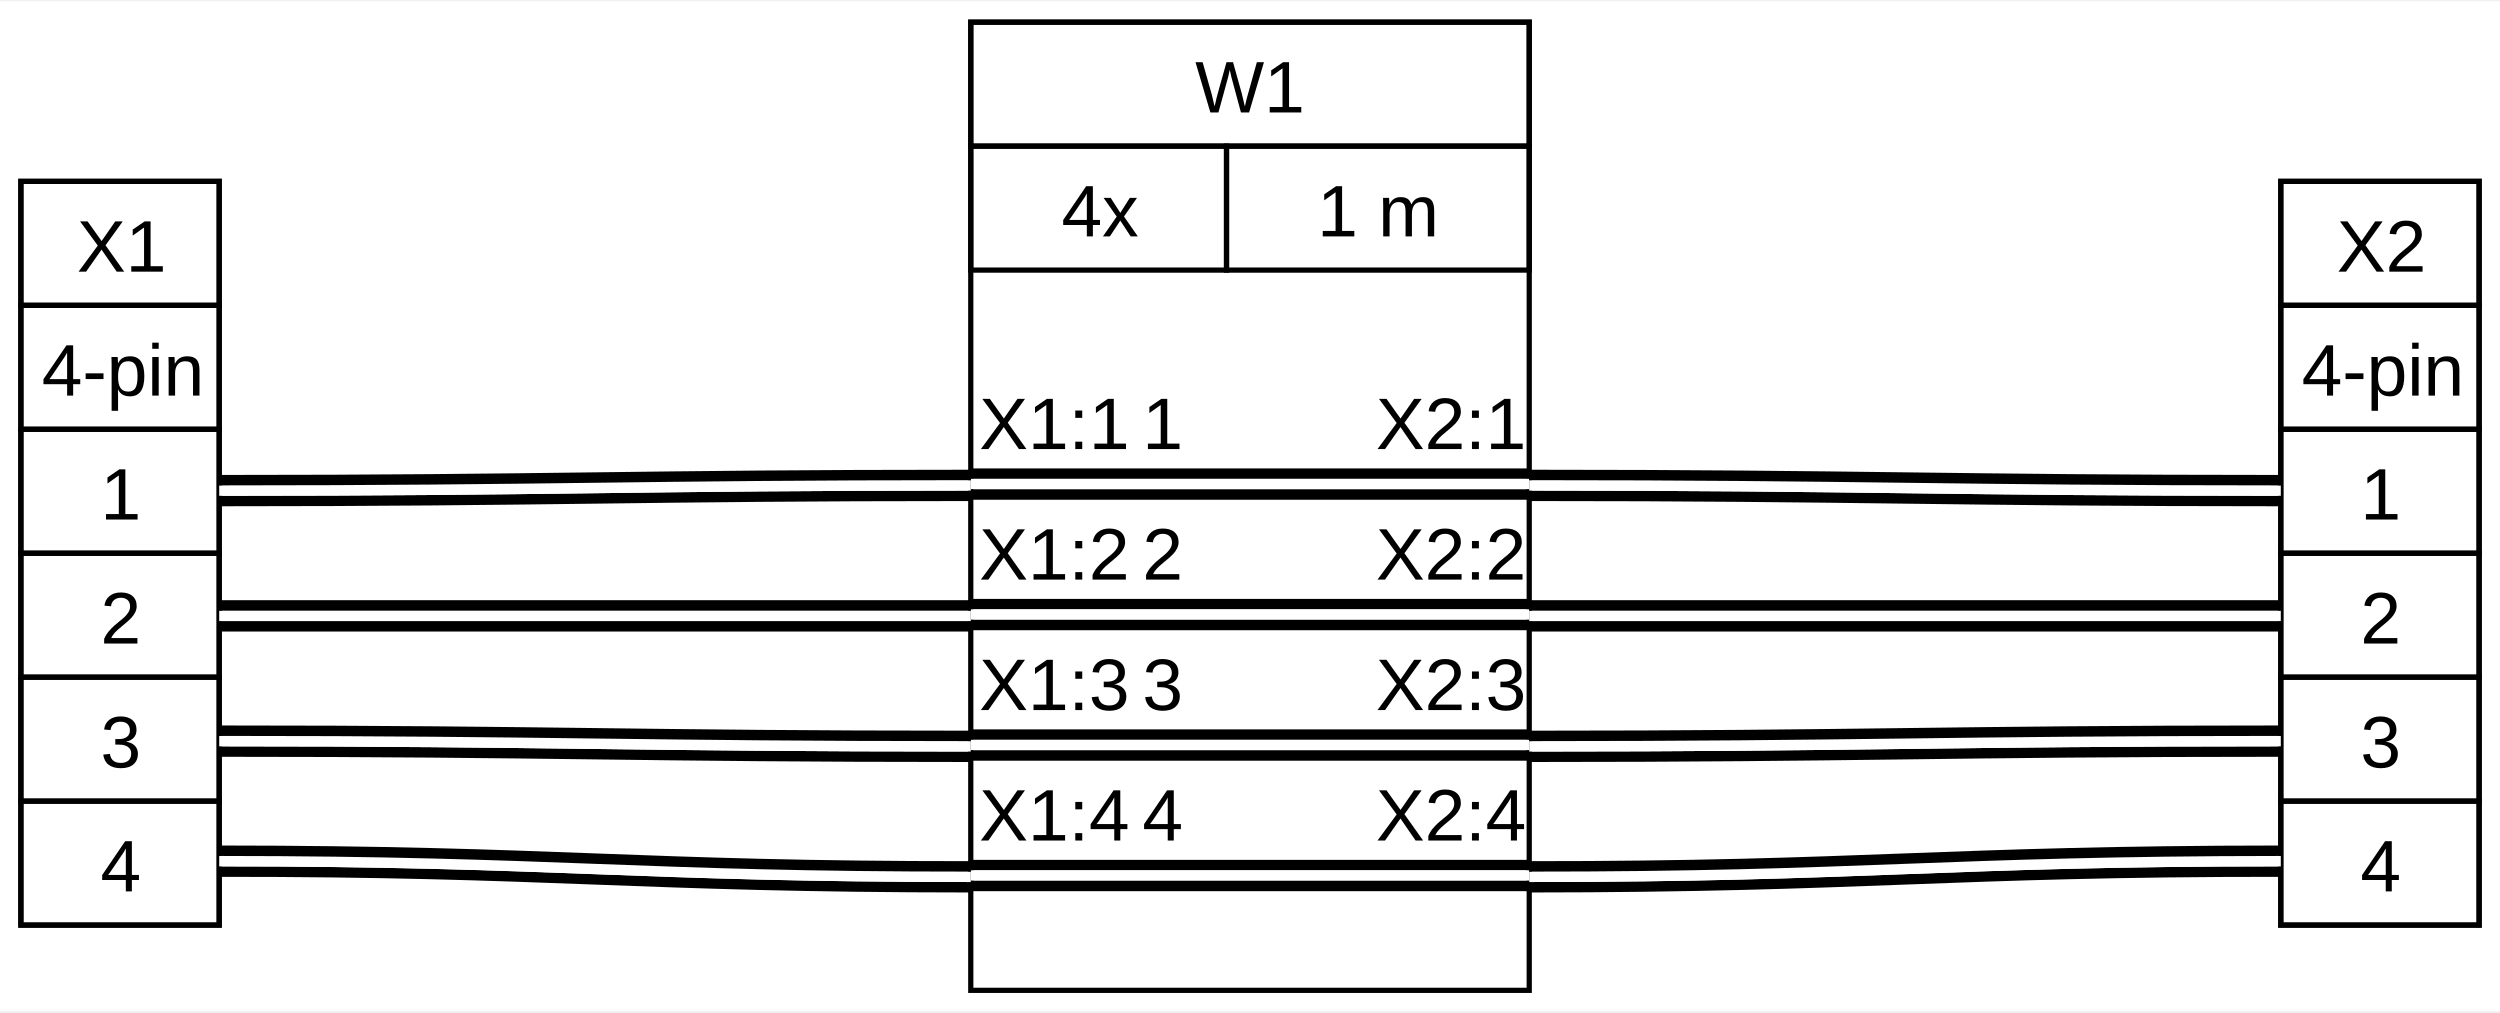
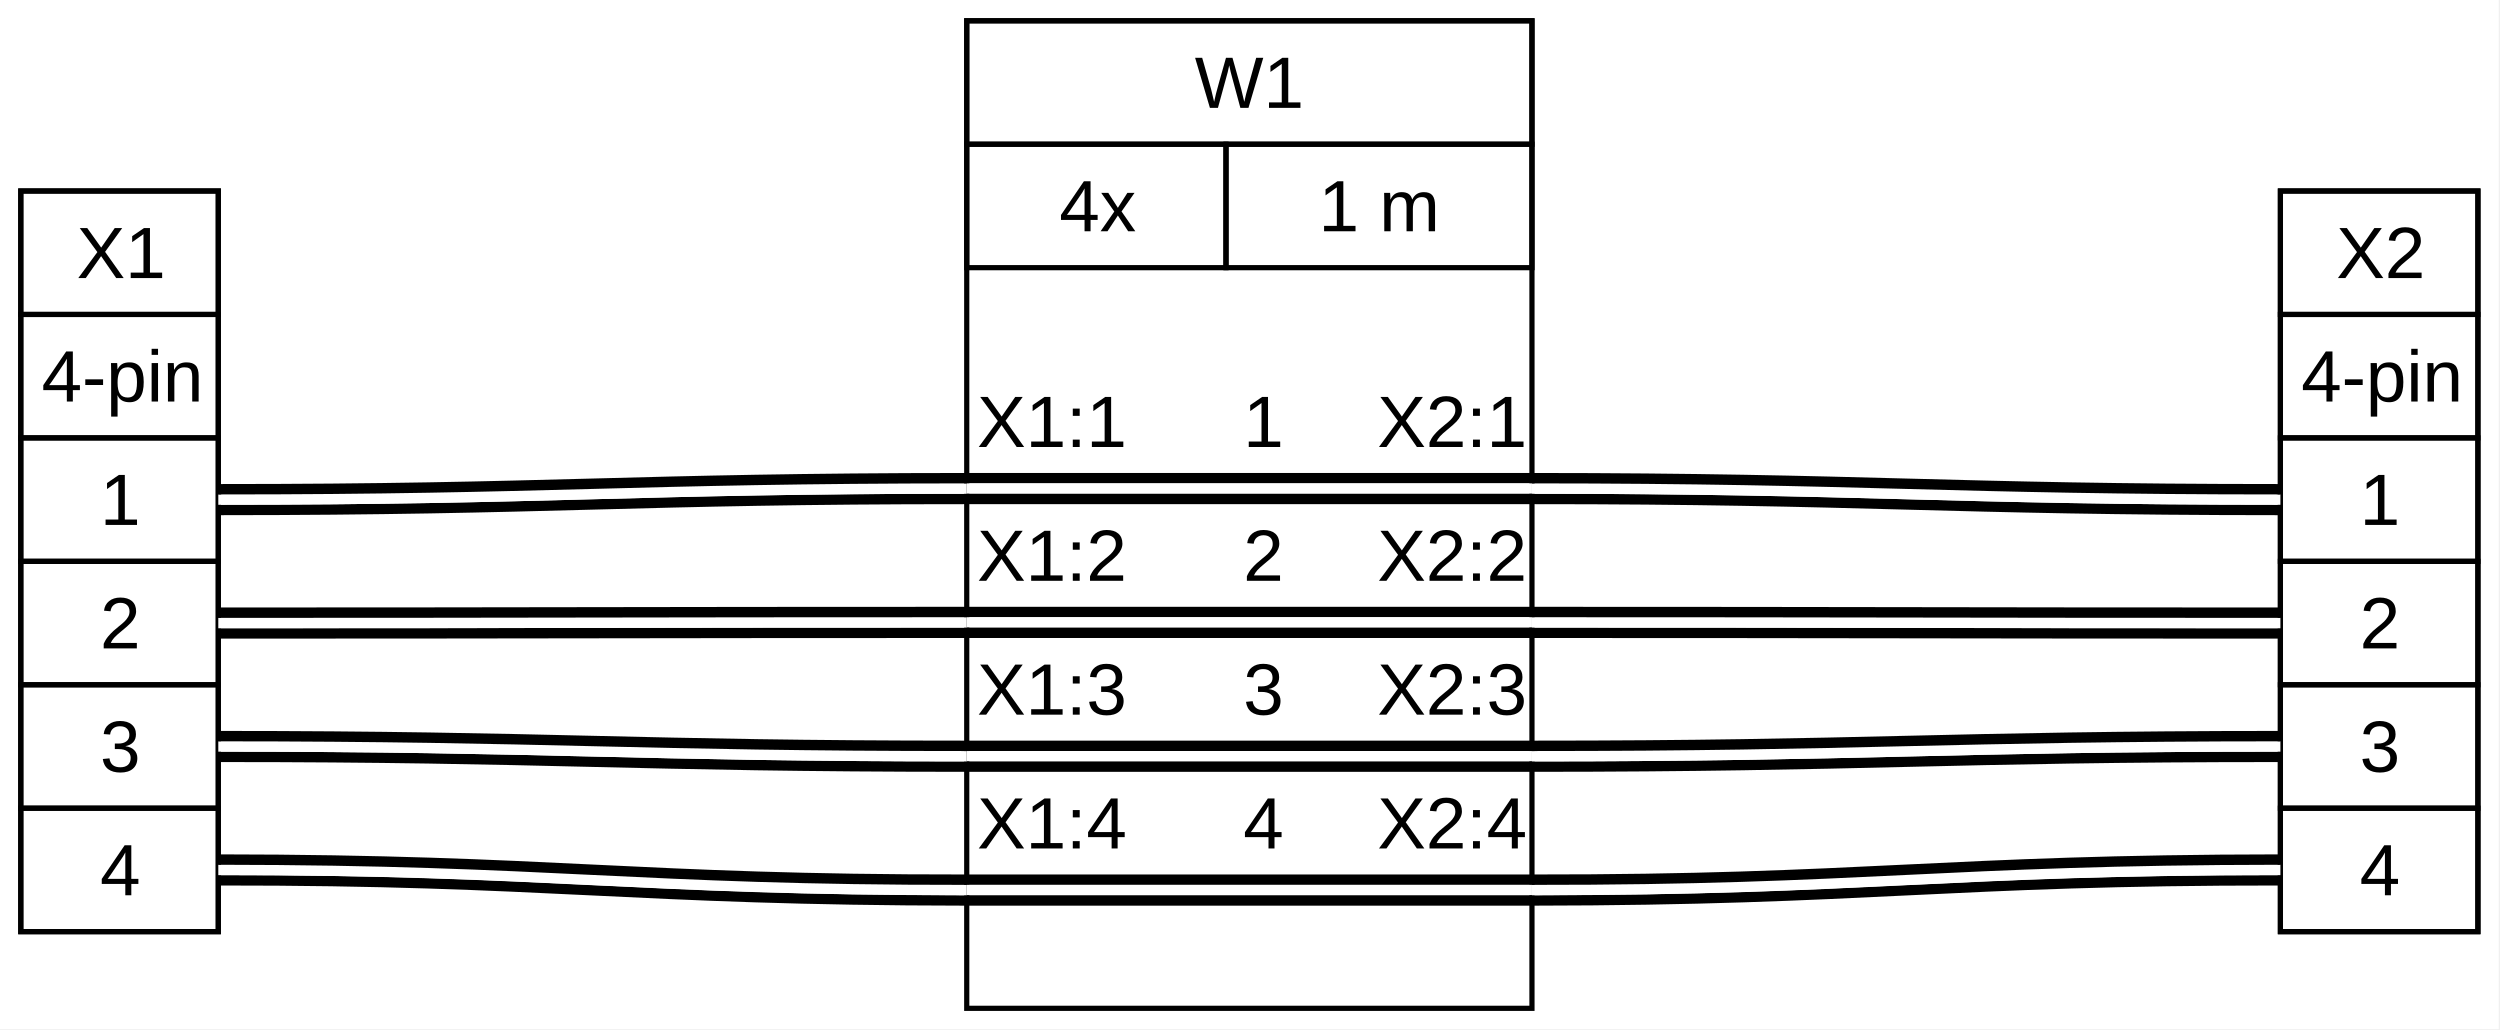
- <svg xmlns="http://www.w3.org/2000/svg" width="479pt" height="194pt" viewBox="0.00 0.00 479.00 193.50">
-   <g id="graph0" class="graph" transform="scale(1 1) rotate(0) translate(4 189.5)">
-     <polygon fill="#ffffff" stroke="none" points="-4,4 -4,-189.5 475,-189.5 475,4 -4,4" />
+ <svg xmlns="http://www.w3.org/2000/svg" width="481pt" height="198pt" viewBox="0.00 0.00 481.00 198.00">
+   <g id="graph0" class="graph" transform="scale(1 1) rotate(0) translate(4 194)">
+     <polygon fill="#ffffff" stroke="none" points="-4,4 -4,-194 476.75,-194 476.75,4 -4,4" />
    <g id="node1" class="node">
-       <polygon fill="#ffffff" stroke="black" points="38,-155 0,-155 0,-12.5 38,-12.5 38,-155" />
-       <polygon fill="none" stroke="black" points="0,-131.25 0,-155 38,-155 38,-131.25 0,-131.25" />
-       <text text-anchor="start" x="10.75" y="-137.7" font-family="arial" font-size="14.00">X1</text>
-       <polygon fill="none" stroke="black" points="0,-107.5 0,-131.25 38,-131.25 38,-107.5 0,-107.5" />
-       <text text-anchor="start" x="4" y="-113.95" font-family="arial" font-size="14.00">4-pin</text>
-       <polygon fill="none" stroke="black" points="0,-83.75 0,-107.5 38,-107.5 38,-83.75 0,-83.75" />
-       <text text-anchor="start" x="15.25" y="-90.2" font-family="arial" font-size="14.00">1</text>
-       <polygon fill="none" stroke="black" points="0,-60 0,-83.75 38,-83.75 38,-60 0,-60" />
-       <text text-anchor="start" x="15.25" y="-66.45" font-family="arial" font-size="14.00">2</text>
-       <polygon fill="none" stroke="black" points="0,-36.25 0,-60 38,-60 38,-36.25 0,-36.25" />
-       <text text-anchor="start" x="15.25" y="-42.7" font-family="arial" font-size="14.00">3</text>
-       <polygon fill="none" stroke="black" points="0,-12.5 0,-36.25 38,-36.25 38,-12.5 0,-12.5" />
-       <text text-anchor="start" x="15.25" y="-18.95" font-family="arial" font-size="14.00">4</text>
+       <polygon fill="#ffffff" stroke="black" points="38,-157.25 0,-157.25 0,-14.75 38,-14.75 38,-157.25" />
+       <polygon fill="none" stroke="black" points="0,-133.5 0,-157.25 38,-157.25 38,-133.5 0,-133.5" />
+       <text xml:space="preserve" text-anchor="start" x="10.75" y="-140.5" font-family="arial" font-size="14.00">X1</text>
+       <polygon fill="none" stroke="black" points="0,-109.75 0,-133.5 38,-133.5 38,-109.75 0,-109.75" />
+       <text xml:space="preserve" text-anchor="start" x="4" y="-116.75" font-family="arial" font-size="14.00">4-pin</text>
+       <polygon fill="none" stroke="black" points="0,-86 0,-109.75 38,-109.75 38,-86 0,-86" />
+       <text xml:space="preserve" text-anchor="start" x="15.25" y="-93" font-family="arial" font-size="14.00">1</text>
+       <polygon fill="none" stroke="black" points="0,-62.25 0,-86 38,-86 38,-62.25 0,-62.25" />
+       <text xml:space="preserve" text-anchor="start" x="15.25" y="-69.25" font-family="arial" font-size="14.00">2</text>
+       <polygon fill="none" stroke="black" points="0,-38.5 0,-62.25 38,-62.25 38,-38.5 0,-38.5" />
+       <text xml:space="preserve" text-anchor="start" x="15.25" y="-45.5" font-family="arial" font-size="14.00">3</text>
+       <polygon fill="none" stroke="black" points="0,-14.75 0,-38.5 38,-38.5 38,-14.75 0,-14.75" />
+       <text xml:space="preserve" text-anchor="start" x="15.25" y="-21.75" font-family="arial" font-size="14.00">4</text>
    </g>
    <g id="node3" class="node">
-       <polygon fill="#ffffff" stroke="black" points="289,-185.5 182,-185.5 182,0 289,0 289,-185.5" />
-       <polygon fill="none" stroke="black" points="182,-161.75 182,-185.5 289,-185.5 289,-161.75 182,-161.75" />
-       <text text-anchor="start" x="225" y="-168.2" font-family="arial" font-size="14.00">W1</text>
-       <polygon fill="none" stroke="black" points="182,-138 182,-161.75 231,-161.75 231,-138 182,-138" />
-       <text text-anchor="start" x="199.38" y="-144.45" font-family="arial" font-size="14.00">4x</text>
-       <polygon fill="none" stroke="black" points="231,-138 231,-161.75 289,-161.75 289,-138 231,-138" />
-       <text text-anchor="start" x="248.38" y="-144.45" font-family="arial" font-size="14.00">1 m</text>
-       <text text-anchor="start" x="195.62" y="-122.7" font-family="arial" font-size="14.00"> </text>
-       <text text-anchor="start" x="183.62" y="-103.7" font-family="arial" font-size="14.00">X1:1</text>
-       <text text-anchor="start" x="214.88" y="-103.7" font-family="arial" font-size="14.00">     1    </text>
-       <text text-anchor="start" x="259.62" y="-103.7" font-family="arial" font-size="14.00">X2:1</text>
-       <polygon fill="#000000" stroke="none" points="182,-98 182,-100 289,-100 289,-98 182,-98" />
-       <polygon fill="#ffffff" stroke="none" points="182,-96 182,-98 289,-98 289,-96 182,-96" />
-       <polygon fill="#000000" stroke="none" points="182,-94 182,-96 289,-96 289,-94 182,-94" />
-       <text text-anchor="start" x="183.62" y="-78.7" font-family="arial" font-size="14.00">X1:2</text>
-       <text text-anchor="start" x="214.88" y="-78.7" font-family="arial" font-size="14.00">     2    </text>
-       <text text-anchor="start" x="259.62" y="-78.7" font-family="arial" font-size="14.00">X2:2</text>
-       <polygon fill="#000000" stroke="none" points="182,-73 182,-75 289,-75 289,-73 182,-73" />
-       <polygon fill="#ffffff" stroke="none" points="182,-71 182,-73 289,-73 289,-71 182,-71" />
-       <polygon fill="#000000" stroke="none" points="182,-69 182,-71 289,-71 289,-69 182,-69" />
-       <text text-anchor="start" x="183.62" y="-53.7" font-family="arial" font-size="14.00">X1:3</text>
-       <text text-anchor="start" x="214.88" y="-53.7" font-family="arial" font-size="14.00">     3    </text>
-       <text text-anchor="start" x="259.62" y="-53.7" font-family="arial" font-size="14.00">X2:3</text>
-       <polygon fill="#000000" stroke="none" points="182,-48 182,-50 289,-50 289,-48 182,-48" />
-       <polygon fill="#ffffff" stroke="none" points="182,-46 182,-48 289,-48 289,-46 182,-46" />
-       <polygon fill="#000000" stroke="none" points="182,-44 182,-46 289,-46 289,-44 182,-44" />
-       <text text-anchor="start" x="183.62" y="-28.7" font-family="arial" font-size="14.00">X1:4</text>
-       <text text-anchor="start" x="214.88" y="-28.7" font-family="arial" font-size="14.00">     4    </text>
-       <text text-anchor="start" x="259.62" y="-28.7" font-family="arial" font-size="14.00">X2:4</text>
-       <polygon fill="#000000" stroke="none" points="182,-23 182,-25 289,-25 289,-23 182,-23" />
-       <polygon fill="#ffffff" stroke="none" points="182,-21 182,-23 289,-23 289,-21 182,-21" />
-       <polygon fill="#000000" stroke="none" points="182,-19 182,-21 289,-21 289,-19 182,-19" />
-       <text text-anchor="start" x="195.62" y="-3.7" font-family="arial" font-size="14.00"> </text>
+       <polygon fill="#ffffff" stroke="black" points="290.75,-190 182,-190 182,0 290.75,0 290.75,-190" />
+       <polygon fill="none" stroke="black" points="182,-166.25 182,-190 290.75,-190 290.75,-166.25 182,-166.25" />
+       <text xml:space="preserve" text-anchor="start" x="225.88" y="-173.25" font-family="arial" font-size="14.00">W1</text>
+       <polygon fill="none" stroke="black" points="182,-142.5 182,-166.25 231.88,-166.25 231.88,-142.5 182,-142.5" />
+       <text xml:space="preserve" text-anchor="start" x="199.81" y="-149.5" font-family="arial" font-size="14.00">4x</text>
+       <polygon fill="none" stroke="black" points="231.88,-142.5 231.88,-166.25 290.75,-166.25 290.75,-142.5 231.88,-142.5" />
+       <text xml:space="preserve" text-anchor="start" x="249.69" y="-149.5" font-family="arial" font-size="14.00">1 m</text>
+       <text xml:space="preserve" text-anchor="start" x="196" y="-127.75" font-family="arial" font-size="14.00"> </text>
+       <text xml:space="preserve" text-anchor="start" x="184" y="-108" font-family="arial" font-size="14.00">X1:1</text>
+       <text xml:space="preserve" text-anchor="start" x="215.75" y="-108" font-family="arial" font-size="14.00">     1    </text>
+       <text xml:space="preserve" text-anchor="start" x="261" y="-108" font-family="arial" font-size="14.00">X2:1</text>
+       <polygon fill="#000000" stroke="none" points="182,-101 182,-103 290.75,-103 290.75,-101 182,-101" />
+       <polygon fill="#ffffff" stroke="none" points="182,-99 182,-101 290.75,-101 290.75,-99 182,-99" />
+       <polygon fill="#000000" stroke="none" points="182,-97 182,-99 290.75,-99 290.75,-97 182,-97" />
+       <text xml:space="preserve" text-anchor="start" x="184" y="-82.25" font-family="arial" font-size="14.00">X1:2</text>
+       <text xml:space="preserve" text-anchor="start" x="215.75" y="-82.25" font-family="arial" font-size="14.00">     2    </text>
+       <text xml:space="preserve" text-anchor="start" x="261" y="-82.25" font-family="arial" font-size="14.00">X2:2</text>
+       <polygon fill="#000000" stroke="none" points="182,-75.25 182,-77.25 290.75,-77.25 290.75,-75.25 182,-75.25" />
+       <polygon fill="#ffffff" stroke="none" points="182,-73.25 182,-75.25 290.75,-75.25 290.75,-73.25 182,-73.25" />
+       <polygon fill="#000000" stroke="none" points="182,-71.25 182,-73.25 290.75,-73.25 290.75,-71.25 182,-71.25" />
+       <text xml:space="preserve" text-anchor="start" x="184" y="-56.5" font-family="arial" font-size="14.00">X1:3</text>
+       <text xml:space="preserve" text-anchor="start" x="215.75" y="-56.5" font-family="arial" font-size="14.00">     3    </text>
+       <text xml:space="preserve" text-anchor="start" x="261" y="-56.5" font-family="arial" font-size="14.00">X2:3</text>
+       <polygon fill="#000000" stroke="none" points="182,-49.5 182,-51.5 290.75,-51.5 290.75,-49.5 182,-49.5" />
+       <polygon fill="#ffffff" stroke="none" points="182,-47.5 182,-49.5 290.75,-49.5 290.75,-47.5 182,-47.5" />
+       <polygon fill="#000000" stroke="none" points="182,-45.5 182,-47.5 290.75,-47.5 290.75,-45.5 182,-45.5" />
+       <text xml:space="preserve" text-anchor="start" x="184" y="-30.75" font-family="arial" font-size="14.00">X1:4</text>
+       <text xml:space="preserve" text-anchor="start" x="215.75" y="-30.75" font-family="arial" font-size="14.00">     4    </text>
+       <text xml:space="preserve" text-anchor="start" x="261" y="-30.75" font-family="arial" font-size="14.00">X2:4</text>
+       <polygon fill="#000000" stroke="none" points="182,-23.75 182,-25.75 290.75,-25.75 290.75,-23.75 182,-23.75" />
+       <polygon fill="#ffffff" stroke="none" points="182,-21.75 182,-23.75 290.75,-23.75 290.75,-21.75 182,-21.75" />
+       <polygon fill="#000000" stroke="none" points="182,-19.75 182,-21.75 290.75,-21.75 290.75,-19.75 182,-19.75" />
+       <text xml:space="preserve" text-anchor="start" x="196" y="-5" font-family="arial" font-size="14.00"> </text>
    </g>
    <g id="edge1" class="edge">
-       <path fill="none" stroke="#000000" stroke-width="2" d="M38,-93.75C102.13,-93.75 118.12,-94.75 182,-94.75" />
-       <path fill="none" stroke="#ffffff" stroke-width="2" d="M38,-95.75C102,-95.75 118,-96.75 182,-96.75" />
-       <path fill="none" stroke="#000000" stroke-width="2" d="M38,-97.75C101.88,-97.75 117.87,-98.75 182,-98.75" />
+       <path fill="none" stroke="#000000" stroke-width="2" d="M38,-95.88C102.27,-95.89 118.26,-98.02 182,-98" />
+       <path fill="none" stroke="#ffffff" stroke-width="2" d="M38,-97.88C102.01,-97.88 117.99,-100 182,-100" />
+       <path fill="none" stroke="#000000" stroke-width="2" d="M38,-99.87C101.74,-99.86 117.73,-101.98 182,-102" />
    </g>
    <g id="edge3" class="edge">
-       <path fill="none" stroke="#000000" stroke-width="2" d="M38,-69.75C102,-69.75 118,-69.75 182,-69.75" />
-       <path fill="none" stroke="#ffffff" stroke-width="2" d="M38,-71.75C102,-71.75 118,-71.75 182,-71.75" />
-       <path fill="none" stroke="#000000" stroke-width="2" d="M38,-73.75C102,-73.75 118,-73.75 182,-73.75" />
+       <path fill="none" stroke="#000000" stroke-width="2" d="M38,-72.13C102.02,-72.13 118.02,-72.25 182,-72.25" />
+       <path fill="none" stroke="#ffffff" stroke-width="2" d="M38,-74.12C102,-74.12 118,-74.25 182,-74.25" />
+       <path fill="none" stroke="#000000" stroke-width="2" d="M38,-76.12C101.98,-76.12 117.98,-76.25 182,-76.25" />
    </g>
    <g id="edge5" class="edge">
-       <path fill="none" stroke="#000000" stroke-width="2" d="M38,-45.75C101.88,-45.75 117.87,-44.75 182,-44.75" />
-       <path fill="none" stroke="#ffffff" stroke-width="2" d="M38,-47.75C102,-47.75 118,-46.75 182,-46.75" />
-       <path fill="none" stroke="#000000" stroke-width="2" d="M38,-49.75C102.13,-49.75 118.12,-48.75 182,-48.75" />
+       <path fill="none" stroke="#000000" stroke-width="2" d="M38,-48.38C101.77,-48.39 117.76,-46.51 182,-46.5" />
+       <path fill="none" stroke="#ffffff" stroke-width="2" d="M38,-50.38C102.01,-50.38 117.99,-48.5 182,-48.5" />
+       <path fill="none" stroke="#000000" stroke-width="2" d="M38,-52.37C102.24,-52.36 118.23,-50.49 182,-50.5" />
    </g>
    <g id="edge7" class="edge">
-       <path fill="none" stroke="#000000" stroke-width="2" d="M38,-22.75C101.64,-22.78 117.62,-19.78 182,-19.75" />
-       <path fill="none" stroke="#ffffff" stroke-width="2" d="M38,-24.75C102.01,-24.75 117.99,-21.75 182,-21.75" />
-       <path fill="none" stroke="#000000" stroke-width="2" d="M38,-26.75C102.38,-26.72 118.36,-23.72 182,-23.75" />
+       <path fill="none" stroke="#000000" stroke-width="2" d="M38,-24.63C101.55,-24.68 117.5,-20.81 182,-20.75" />
+       <path fill="none" stroke="#ffffff" stroke-width="2" d="M38,-26.62C102.02,-26.62 117.98,-22.75 182,-22.75" />
+       <path fill="none" stroke="#000000" stroke-width="2" d="M38,-28.62C102.5,-28.57 118.45,-24.69 182,-24.75" />
    </g>
    <g id="node2" class="node">
-       <polygon fill="#ffffff" stroke="black" points="471,-155 433,-155 433,-12.5 471,-12.5 471,-155" />
-       <polygon fill="none" stroke="black" points="433,-131.25 433,-155 471,-155 471,-131.25 433,-131.25" />
-       <text text-anchor="start" x="443.75" y="-137.7" font-family="arial" font-size="14.00">X2</text>
-       <polygon fill="none" stroke="black" points="433,-107.5 433,-131.25 471,-131.25 471,-107.5 433,-107.5" />
-       <text text-anchor="start" x="437" y="-113.95" font-family="arial" font-size="14.00">4-pin</text>
-       <polygon fill="none" stroke="black" points="433,-83.75 433,-107.5 471,-107.5 471,-83.75 433,-83.75" />
-       <text text-anchor="start" x="448.25" y="-90.2" font-family="arial" font-size="14.00">1</text>
-       <polygon fill="none" stroke="black" points="433,-60 433,-83.75 471,-83.75 471,-60 433,-60" />
-       <text text-anchor="start" x="448.25" y="-66.45" font-family="arial" font-size="14.00">2</text>
-       <polygon fill="none" stroke="black" points="433,-36.25 433,-60 471,-60 471,-36.25 433,-36.25" />
-       <text text-anchor="start" x="448.25" y="-42.7" font-family="arial" font-size="14.00">3</text>
-       <polygon fill="none" stroke="black" points="433,-12.5 433,-36.25 471,-36.25 471,-12.5 433,-12.5" />
-       <text text-anchor="start" x="448.25" y="-18.95" font-family="arial" font-size="14.00">4</text>
+       <polygon fill="#ffffff" stroke="black" points="472.75,-157.25 434.75,-157.25 434.75,-14.75 472.75,-14.75 472.75,-157.25" />
+       <polygon fill="none" stroke="black" points="434.75,-133.5 434.75,-157.25 472.75,-157.25 472.75,-133.5 434.75,-133.5" />
+       <text xml:space="preserve" text-anchor="start" x="445.5" y="-140.5" font-family="arial" font-size="14.00">X2</text>
+       <polygon fill="none" stroke="black" points="434.75,-109.75 434.75,-133.5 472.75,-133.5 472.75,-109.75 434.75,-109.75" />
+       <text xml:space="preserve" text-anchor="start" x="438.75" y="-116.75" font-family="arial" font-size="14.00">4-pin</text>
+       <polygon fill="none" stroke="black" points="434.75,-86 434.75,-109.75 472.75,-109.75 472.75,-86 434.75,-86" />
+       <text xml:space="preserve" text-anchor="start" x="450" y="-93" font-family="arial" font-size="14.00">1</text>
+       <polygon fill="none" stroke="black" points="434.75,-62.25 434.75,-86 472.75,-86 472.75,-62.25 434.75,-62.25" />
+       <text xml:space="preserve" text-anchor="start" x="450" y="-69.25" font-family="arial" font-size="14.00">2</text>
+       <polygon fill="none" stroke="black" points="434.75,-38.5 434.75,-62.25 472.75,-62.25 472.75,-38.5 434.75,-38.5" />
+       <text xml:space="preserve" text-anchor="start" x="450" y="-45.5" font-family="arial" font-size="14.00">3</text>
+       <polygon fill="none" stroke="black" points="434.75,-14.75 434.75,-38.5 472.75,-38.5 472.75,-14.75 434.75,-14.75" />
+       <text xml:space="preserve" text-anchor="start" x="450" y="-21.75" font-family="arial" font-size="14.00">4</text>
    </g>
    <g id="edge2" class="edge">
-       <path fill="none" stroke="#000000" stroke-width="2" d="M289,-94.75C352.88,-94.75 368.87,-93.75 433,-93.75" />
-       <path fill="none" stroke="#ffffff" stroke-width="2" d="M289,-96.75C353,-96.75 369,-95.75 433,-95.75" />
-       <path fill="none" stroke="#000000" stroke-width="2" d="M289,-98.75C353.13,-98.75 369.12,-97.75 433,-97.75" />
+       <path fill="none" stroke="#000000" stroke-width="2" d="M290.75,-98C354.49,-98.02 370.48,-95.89 434.75,-95.88" />
+       <path fill="none" stroke="#ffffff" stroke-width="2" d="M290.75,-100C354.76,-100 370.74,-97.88 434.75,-97.88" />
+       <path fill="none" stroke="#000000" stroke-width="2" d="M290.75,-102C355.02,-101.98 371.01,-99.86 434.75,-99.87" />
    </g>
    <g id="edge4" class="edge">
-       <path fill="none" stroke="#000000" stroke-width="2" d="M289,-69.75C353,-69.75 369,-69.75 433,-69.75" />
-       <path fill="none" stroke="#ffffff" stroke-width="2" d="M289,-71.75C353,-71.75 369,-71.75 433,-71.75" />
-       <path fill="none" stroke="#000000" stroke-width="2" d="M289,-73.75C353,-73.75 369,-73.75 433,-73.75" />
+       <path fill="none" stroke="#000000" stroke-width="2" d="M290.75,-72.25C354.73,-72.25 370.73,-72.13 434.75,-72.13" />
+       <path fill="none" stroke="#ffffff" stroke-width="2" d="M290.75,-74.25C354.75,-74.25 370.75,-74.12 434.75,-74.12" />
+       <path fill="none" stroke="#000000" stroke-width="2" d="M290.75,-76.25C354.77,-76.25 370.77,-76.12 434.75,-76.12" />
    </g>
    <g id="edge6" class="edge">
-       <path fill="none" stroke="#000000" stroke-width="2" d="M289,-44.75C353.13,-44.75 369.12,-45.75 433,-45.75" />
-       <path fill="none" stroke="#ffffff" stroke-width="2" d="M289,-46.75C353,-46.75 369,-47.75 433,-47.75" />
-       <path fill="none" stroke="#000000" stroke-width="2" d="M289,-48.75C352.88,-48.75 368.87,-49.75 433,-49.75" />
+       <path fill="none" stroke="#000000" stroke-width="2" d="M290.75,-46.5C354.99,-46.51 370.98,-48.39 434.75,-48.38" />
+       <path fill="none" stroke="#ffffff" stroke-width="2" d="M290.75,-48.5C354.76,-48.5 370.74,-50.38 434.75,-50.38" />
+       <path fill="none" stroke="#000000" stroke-width="2" d="M290.75,-50.5C354.52,-50.49 370.51,-52.36 434.75,-52.37" />
    </g>
    <g id="edge8" class="edge">
-       <path fill="none" stroke="#000000" stroke-width="2" d="M289,-19.75C353.38,-19.78 369.36,-22.78 433,-22.75" />
-       <path fill="none" stroke="#ffffff" stroke-width="2" d="M289,-21.75C353.01,-21.75 368.99,-24.75 433,-24.75" />
-       <path fill="none" stroke="#000000" stroke-width="2" d="M289,-23.75C352.64,-23.72 368.62,-26.72 433,-26.75" />
+       <path fill="none" stroke="#000000" stroke-width="2" d="M290.75,-20.75C355.25,-20.81 371.2,-24.68 434.75,-24.63" />
+       <path fill="none" stroke="#ffffff" stroke-width="2" d="M290.75,-22.75C354.77,-22.75 370.73,-26.62 434.75,-26.62" />
+       <path fill="none" stroke="#000000" stroke-width="2" d="M290.75,-24.75C354.3,-24.69 370.25,-28.57 434.75,-28.62" />
    </g>
  </g>
</svg>
